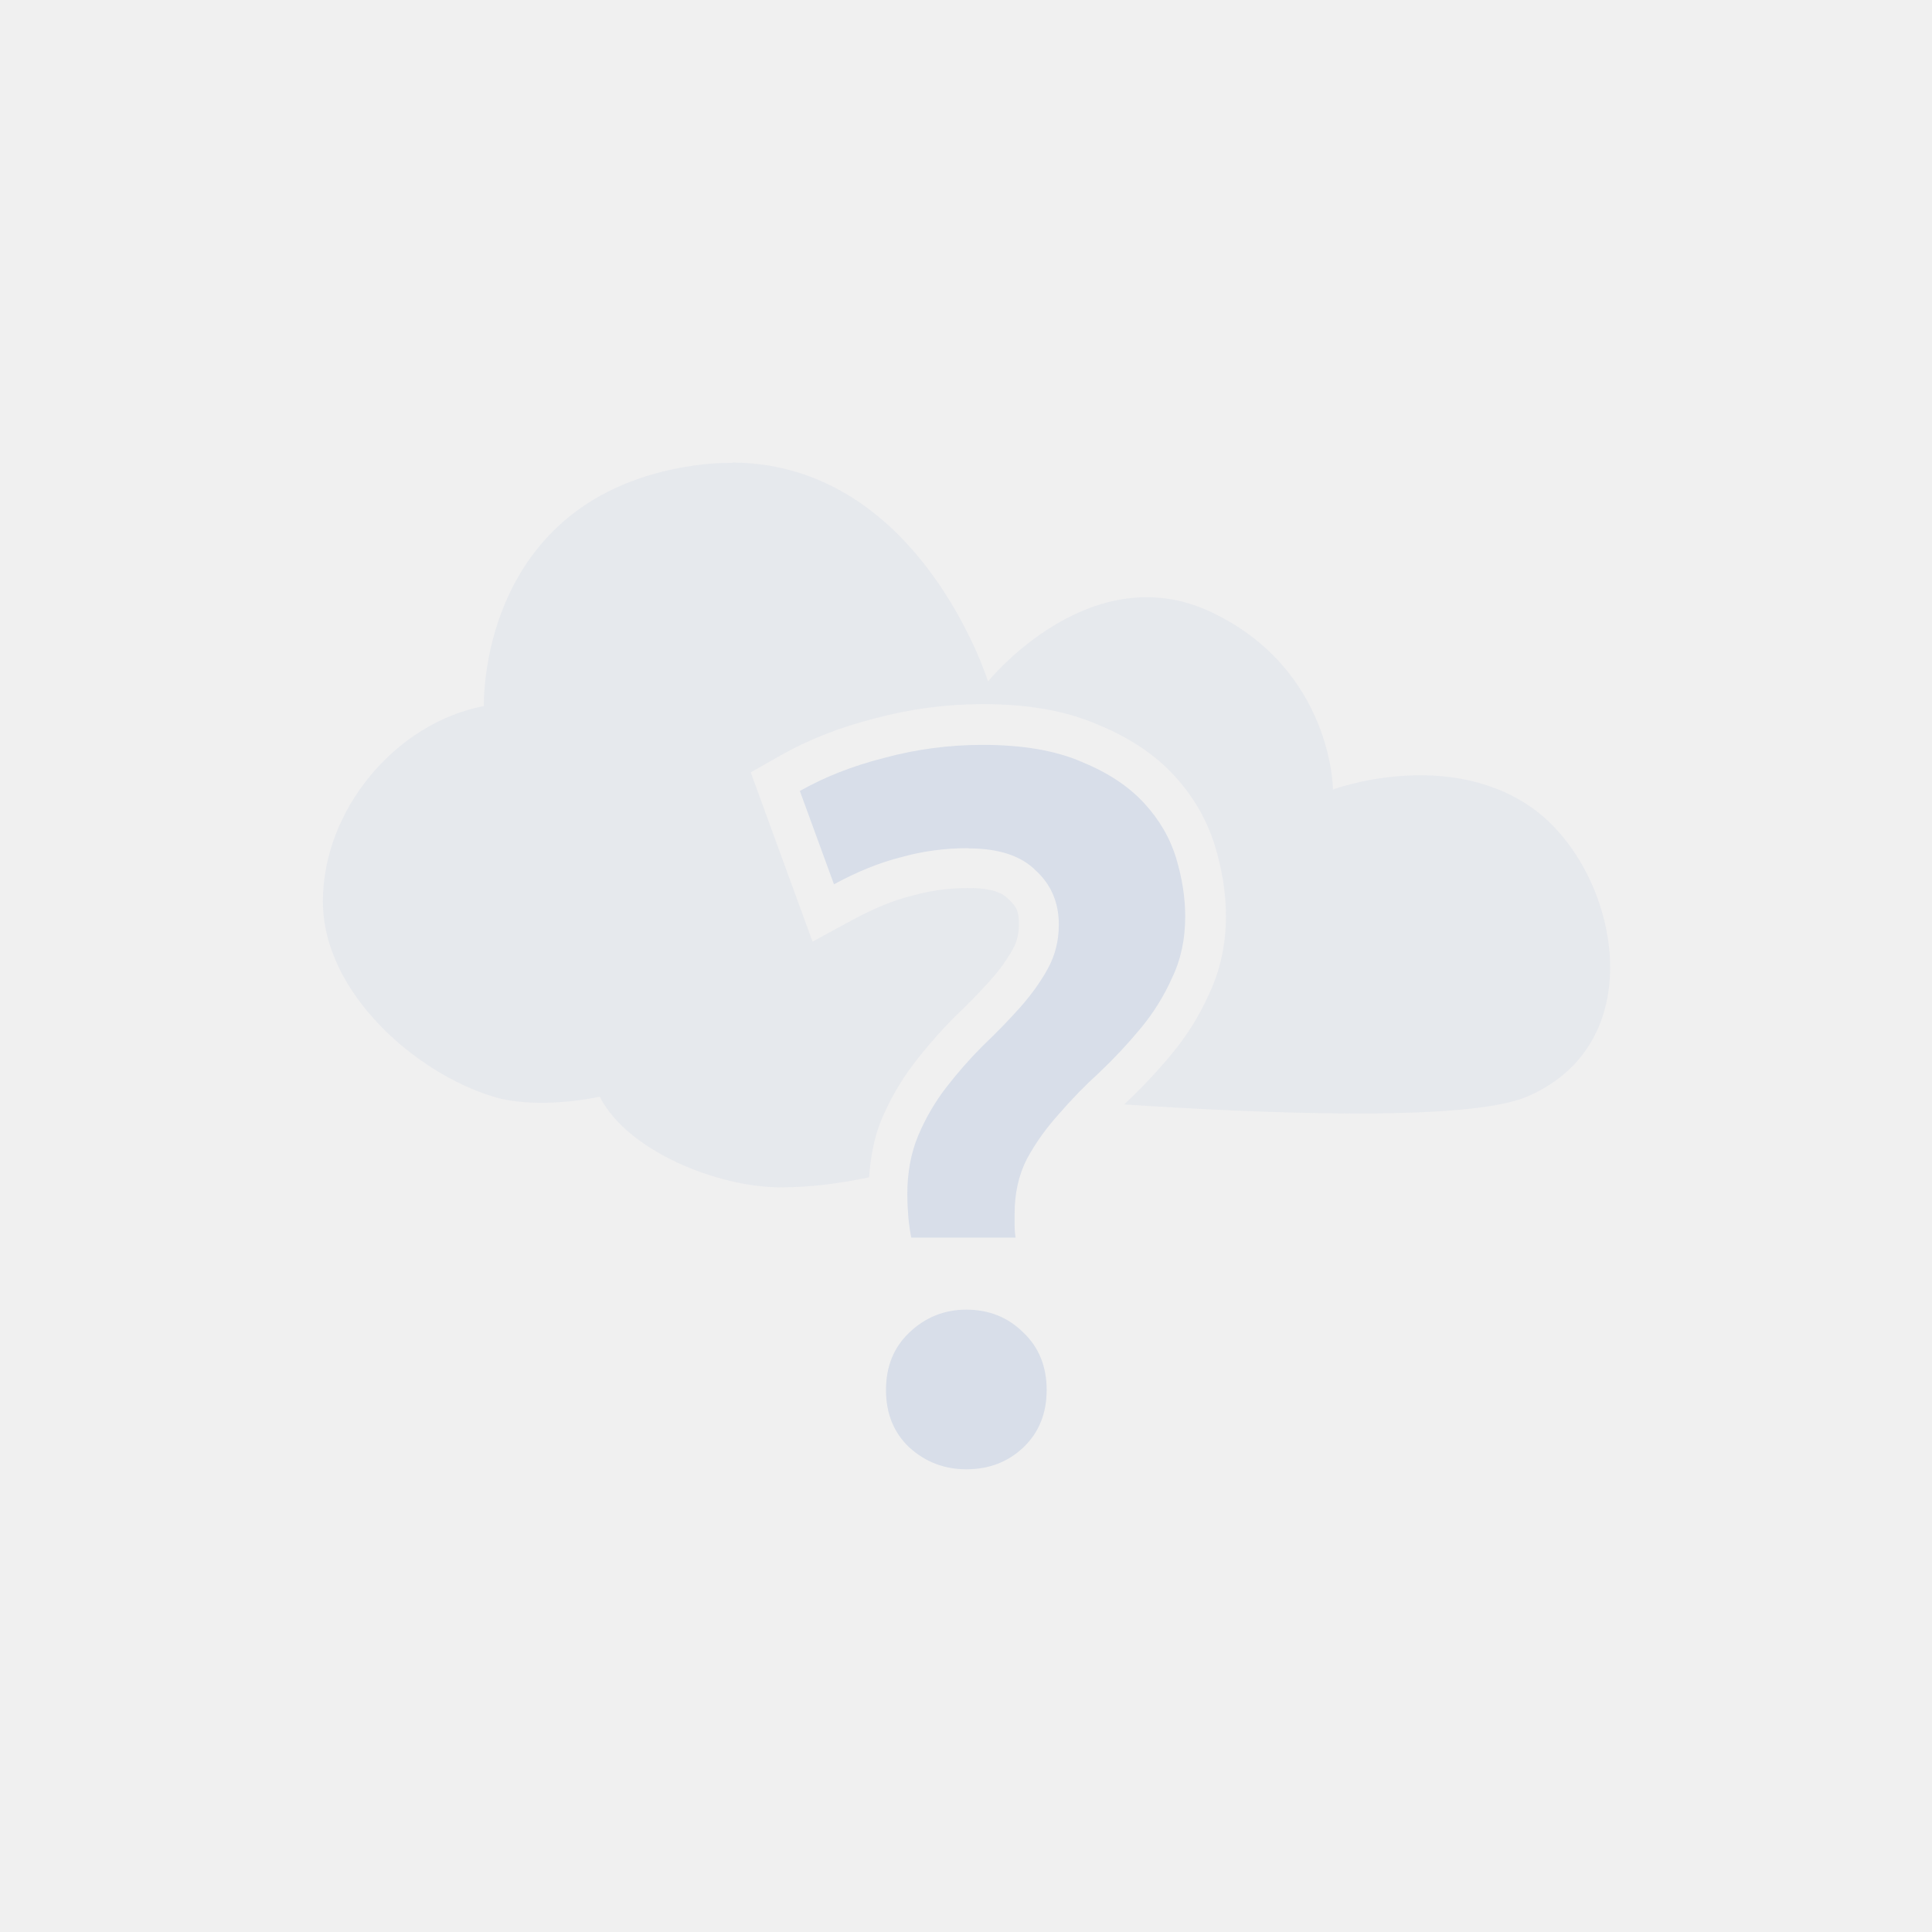
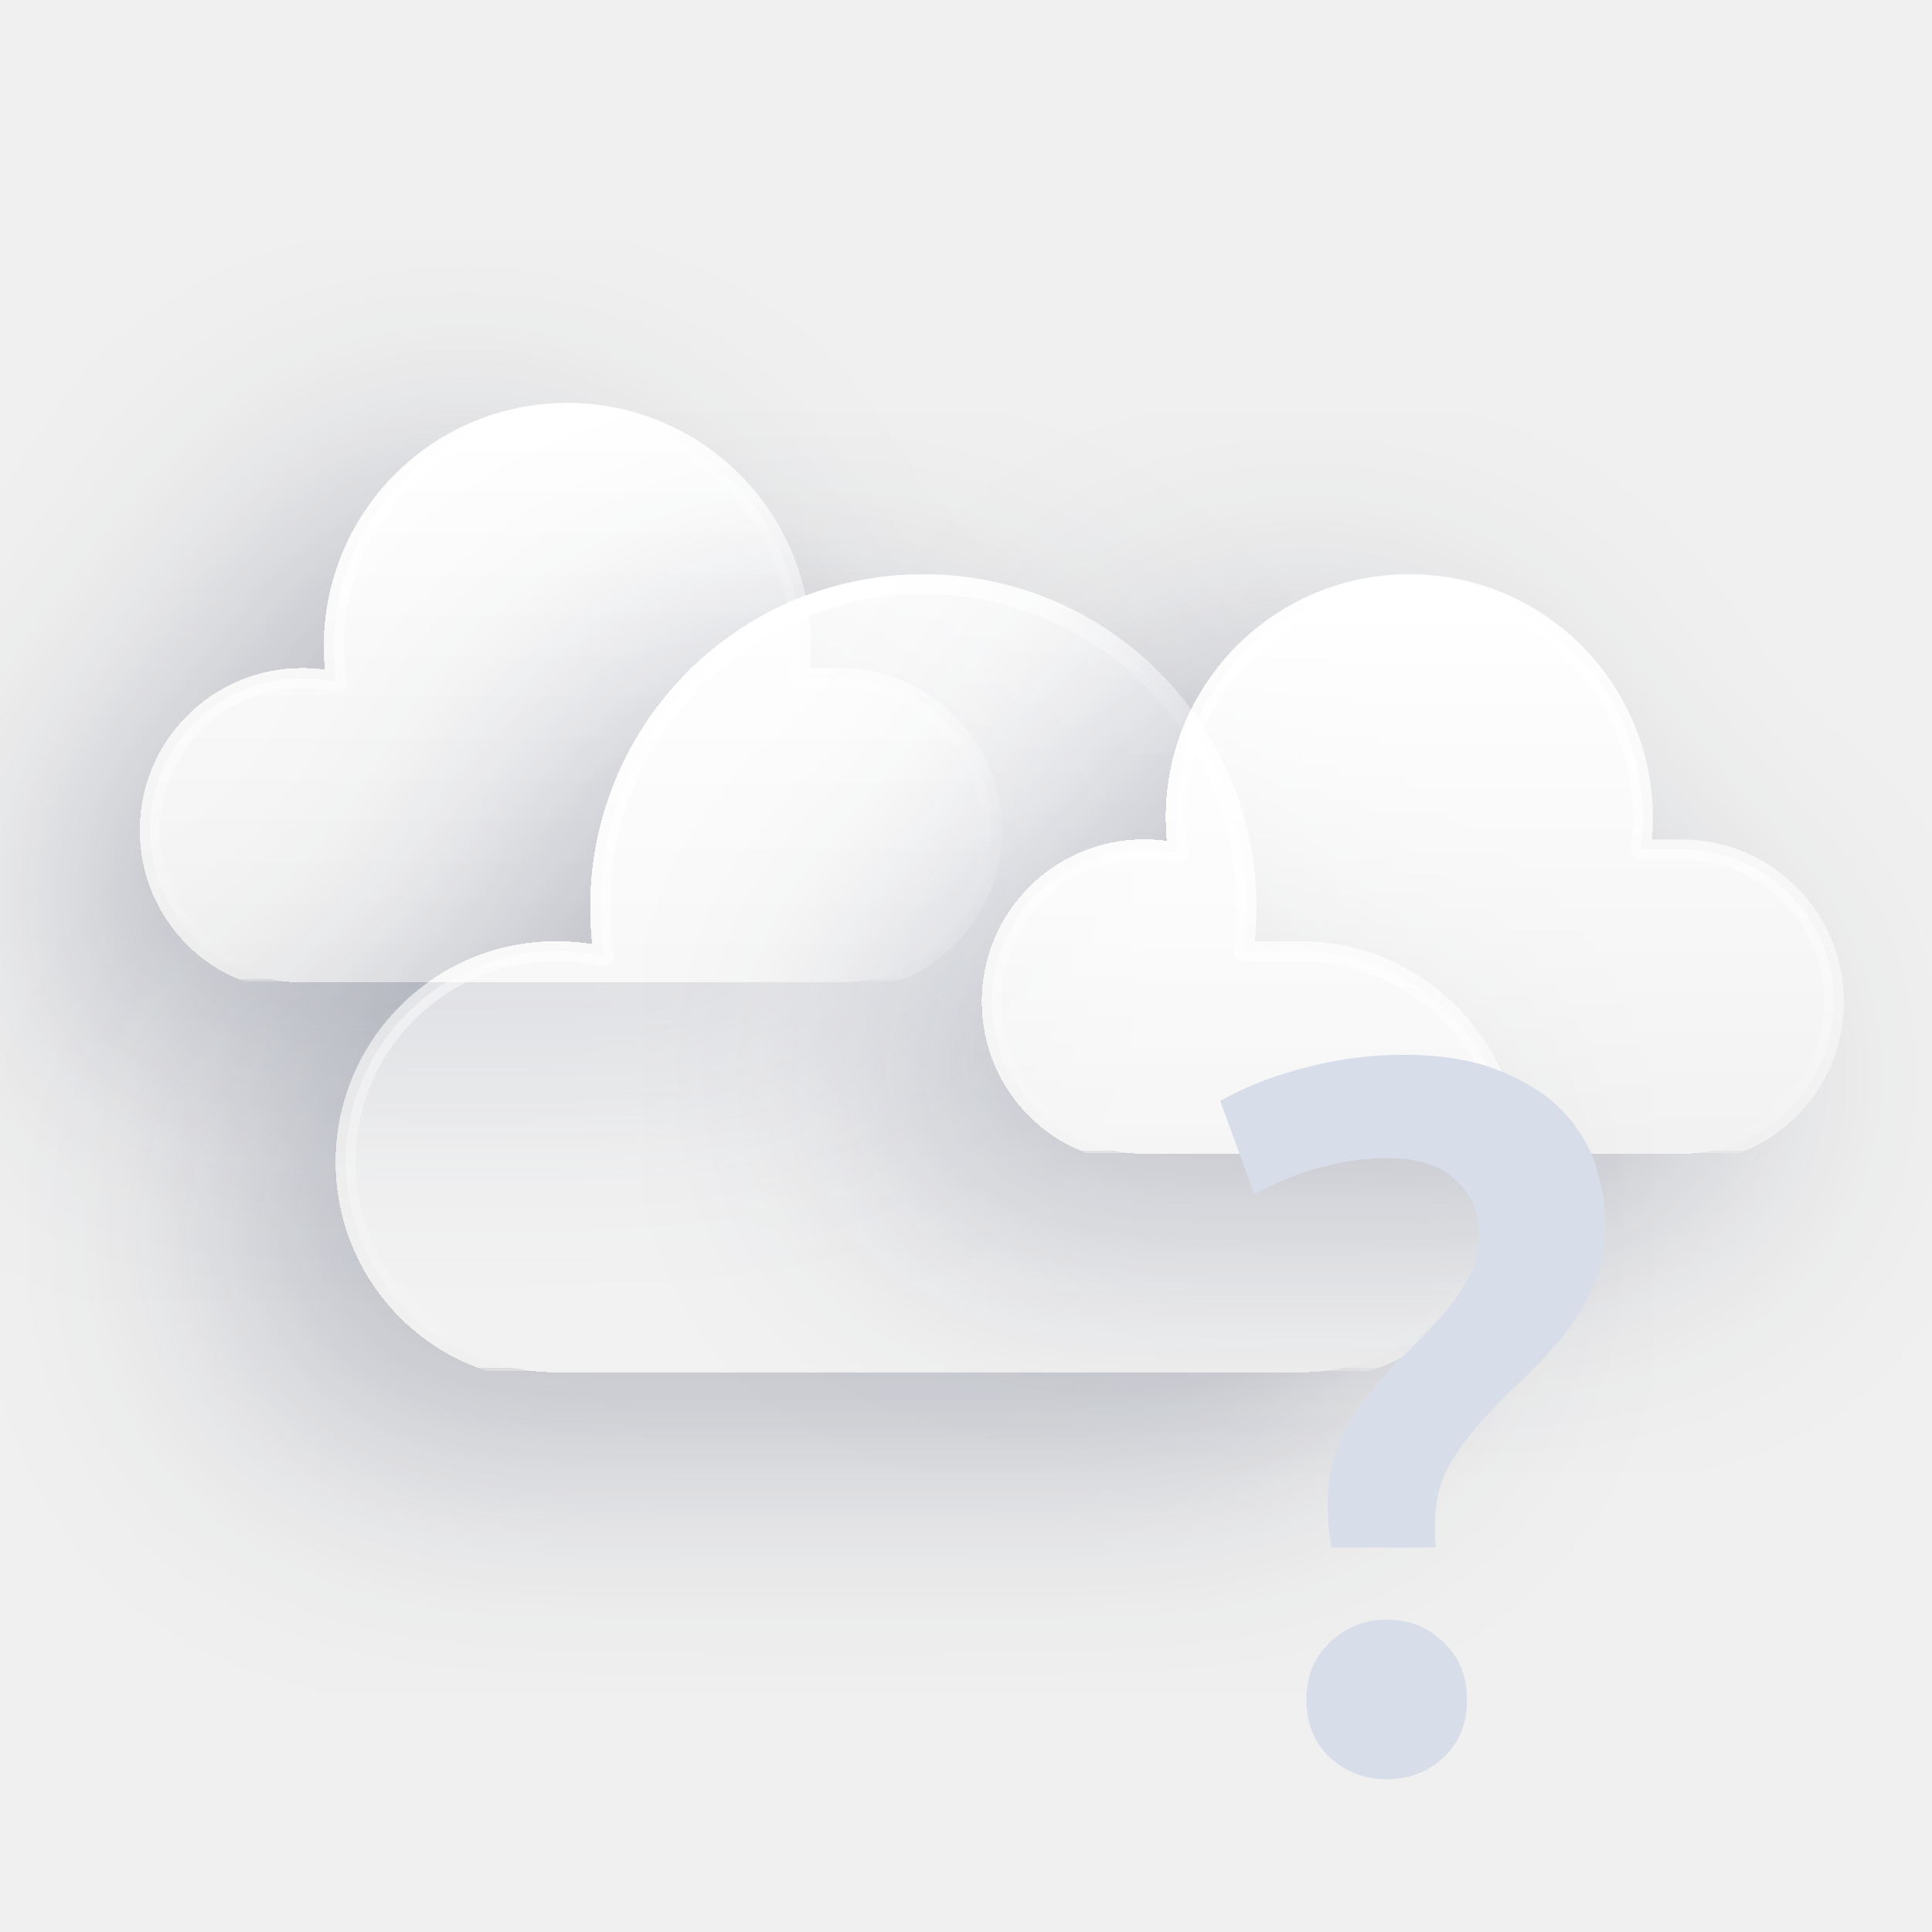
- <svg xmlns="http://www.w3.org/2000/svg" enable-background="new" viewBox="0 0 24 24">
-   <path d="m9.1 5.75c-0.155-1e-3 -0.314 9e-3 -0.482 0.033-2.691 0.39-2.607 2.988-2.607 2.988-1.102 0.211-2 1.294-2 2.426s1.152 2.134 2.117 2.426c0.574 0.173 1.322 0 1.322 0 0.341 0.676 1.467 1.127 2.25 1.127 0.374 0 0.742-0.051 1.096-0.125 0.019-0.252 0.062-0.497 0.156-0.721 0.108-0.255 0.246-0.492 0.414-0.709 0.154-0.199 0.317-0.385 0.49-0.559l0.01-0.01c0.157-0.149 0.302-0.298 0.434-0.445 0.119-0.133 0.212-0.263 0.283-0.393 0.051-0.092 0.074-0.186 0.074-0.309 0-0.158-0.028-0.216-0.123-0.303l-0.016-0.016c-0.062-0.062-0.19-0.129-0.482-0.129-0.248 0-0.479 0.032-0.699 0.094l-0.016 4e-3c-0.217 0.054-0.456 0.15-0.717 0.291l-0.51 0.277-0.768-2.102 0.367-0.209c0.351-0.199 0.744-0.352 1.172-0.461 0.439-0.118 0.888-0.178 1.344-0.178 0.544 0 1.019 0.077 1.428 0.254 0.374 0.154 0.698 0.36 0.947 0.631 0.237 0.257 0.412 0.556 0.51 0.881 0.087 0.29 0.135 0.579 0.135 0.865 0 0.344-0.069 0.676-0.211 0.973-0.118 0.263-0.269 0.507-0.453 0.73-0.171 0.207-0.354 0.404-0.551 0.592l-4e-3 4e-3 -6e-3 4e-3c-0.014 0.012-0.024 0.027-0.037 0.039 1.643 0.108 4.262 0.225 5.01-0.1 1.598-0.694 1.103-2.863 0.039-3.596-1.063-0.733-2.457-0.217-2.457-0.217s-8e-3 -1.49-1.512-2.203-2.773 0.861-2.773 0.861-0.844-2.703-3.17-2.719z" fill="#d8dee9" opacity=".4" />
-   <g fill="#d8dee9">
-     <path d="m12.03 10.536q-0.436 0-0.835 0.112-0.399 0.1-0.835 0.337l-0.424-1.159q0.461-0.262 1.047-0.411 0.598-0.162 1.222-0.162 0.748 0 1.234 0.212 0.486 0.199 0.773 0.511t0.399 0.686 0.112 0.723q0 0.424-0.162 0.76-0.15 0.337-0.386 0.623-0.237 0.287-0.511 0.548-0.274 0.249-0.511 0.524-0.237 0.262-0.399 0.561-0.15 0.299-0.15 0.673 0 0.062 0 0.15 0 0.075 0.012 0.15h-1.296q-0.025-0.125-0.037-0.262-0.012-0.15-0.012-0.274 0-0.411 0.137-0.735t0.349-0.598 0.449-0.511q0.249-0.237 0.461-0.474t0.349-0.486 0.137-0.548q0-0.411-0.287-0.673-0.274-0.274-0.835-0.274zm0.972 6.731q0 0.436-0.287 0.711-0.287 0.274-0.711 0.274-0.411 0-0.711-0.274-0.287-0.274-0.287-0.711 0-0.436 0.287-0.711 0.299-0.287 0.711-0.287 0.424 0 0.711 0.287 0.287 0.274 0.287 0.711z" />
+ <svg xmlns="http://www.w3.org/2000/svg" enable-background="new" viewBox="0 0 24 24" version="1.1" id="svg2">
+   <defs id="defs2">
+     <filter id="filter0_d_2_27" x="321" y="431" width="272" height="216.353" filterUnits="userSpaceOnUse" color-interpolation-filters="sRGB">
+       <feFlood flood-opacity="0" result="BackgroundImageFix" id="feFlood9" />
+       <feColorMatrix in="SourceAlpha" type="matrix" values="0 0 0 0 0 0 0 0 0 0 0 0 0 0 0 0 0 0 127 0" result="hardAlpha" id="feColorMatrix9" />
+       <feOffset dx="-21" dy="15" id="feOffset9" />
+       <feGaussianBlur stdDeviation="25" id="feGaussianBlur9" />
+       <feComposite in2="hardAlpha" operator="out" id="feComposite9" />
+       <feColorMatrix type="matrix" values="0 0 0 0 0.113 0 0 0 0 0.149 0 0 0 0 0.275 0 0 0 0.25 0" id="feColorMatrix10" />
+       <feBlend mode="normal" in2="BackgroundImageFix" result="effect1_dropShadow_2_27" id="feBlend10" />
+       <feBlend mode="normal" in="SourceGraphic" in2="effect1_dropShadow_2_27" result="shape" id="feBlend11" />
+     </filter>
+     <linearGradient id="paint0_linear_2_27" x1="486" y1="469.5" x2="486" y2="595.5" gradientUnits="userSpaceOnUse">
+       <stop stop-color="white" id="stop15" />
+       <stop offset="1" stop-color="white" stop-opacity="0" id="stop16" />
+     </linearGradient>
+     <linearGradient id="paint1_linear_2_27" x1="478" y1="466" x2="478" y2="582.353" gradientUnits="userSpaceOnUse">
+       <stop stop-color="white" id="stop17" />
+       <stop offset="1" stop-color="white" stop-opacity="0" id="stop18" />
+     </linearGradient>
+     <mask id="path-1-inside-1_2_27" fill="#ffffff">
+       <path fill-rule="evenodd" clip-rule="evenodd" d="m 532.563,582.351 c 0.12,10e-4 0.241,0.002 0.361,0.002 17.163,0 31.076,-13.913 31.076,-31.076 0,-17.162 -13.913,-31.075 -31.076,-31.075 -0.12,0 -0.241,0 -0.361,0.002 v -0.002 h -8.028 c 0.29,-2.127 0.44,-4.298 0.44,-6.505 0,-26.342 -21.355,-47.697 -47.698,-47.697 -26.342,0 -47.697,21.355 -47.697,47.697 0,2.486 0.19,4.927 0.556,7.31 -2.268,-0.527 -4.632,-0.805 -7.06,-0.805 -17.163,0 -31.076,13.913 -31.076,31.075 0,17.163 13.913,31.076 31.076,31.076 0.121,0 0.242,-10e-4 0.363,-0.002 l -0.002,0.002 h 109.126 z" id="path1-1" />
+     </mask>
+     <filter id="filter1_d_2_27" x="361" y="466" width="338" height="261" filterUnits="userSpaceOnUse" color-interpolation-filters="sRGB">
+       <feFlood flood-opacity="0" result="BackgroundImageFix" id="feFlood11" />
+       <feColorMatrix in="SourceAlpha" type="matrix" values="0 0 0 0 0 0 0 0 0 0 0 0 0 0 0 0 0 0 127 0" result="hardAlpha" id="feColorMatrix11" />
+       <feOffset dx="-21" dy="15" id="feOffset11" />
+       <feGaussianBlur stdDeviation="25" id="feGaussianBlur11" />
+       <feComposite in2="hardAlpha" operator="out" id="feComposite11" />
+       <feColorMatrix type="matrix" values="0 0 0 0 0.114 0 0 0 0 0.149 0 0 0 0 0.275 0 0 0 0.25 0" id="feColorMatrix12" />
+       <feBlend mode="normal" in2="BackgroundImageFix" result="effect1_dropShadow_2_27" id="feBlend12" />
+       <feBlend mode="normal" in="SourceGraphic" in2="effect1_dropShadow_2_27" result="shape" id="feBlend13" />
+     </filter>
+     <linearGradient id="paint2_linear_2_27" x1="551" y1="449.5" x2="551" y2="684.5" gradientUnits="userSpaceOnUse">
+       <stop stop-color="white" id="stop19" />
+       <stop offset="1" stop-color="white" stop-opacity="0" id="stop20" />
+     </linearGradient>
+     <linearGradient id="paint3_linear_2_27" x1="551" y1="501" x2="551" y2="662" gradientUnits="userSpaceOnUse">
+       <stop stop-color="white" id="stop21" />
+       <stop offset="1" stop-color="white" stop-opacity="0" id="stop22" />
+     </linearGradient>
+     <mask id="path-3-inside-2_2_27" fill="#ffffff">
+       <path fill-rule="evenodd" clip-rule="evenodd" d="m 626.5,661.997 c 0.166,0.002 0.333,0.003 0.5,0.003 23.748,0 43,-19.252 43,-43 0,-23.748 -19.252,-43 -43,-43 -0.167,0 -0.334,10e-4 -0.5,0.003 V 576 h -11.109 c 0.402,-2.943 0.609,-5.947 0.609,-9 0,-36.451 -29.549,-66 -66,-66 -36.451,0 -66,29.549 -66,66 0,3.439 0.263,6.817 0.77,10.115 C 481.631,576.386 478.361,576 475,576 c -23.748,0 -43,19.252 -43,43 0,23.748 19.252,43 43,43 0.168,0 0.335,-10e-4 0.502,-0.003 L 475.5,662 h 151 z" id="path4" />
+     </mask>
+     <filter id="filter2_d_2_27" x="493" y="466" width="272" height="216.353" filterUnits="userSpaceOnUse" color-interpolation-filters="sRGB">
+       <feFlood flood-opacity="0" result="BackgroundImageFix" id="feFlood13" />
+       <feColorMatrix in="SourceAlpha" type="matrix" values="0 0 0 0 0 0 0 0 0 0 0 0 0 0 0 0 0 0 127 0" result="hardAlpha" id="feColorMatrix13" />
+       <feOffset dx="-21" dy="15" id="feOffset13" />
+       <feGaussianBlur stdDeviation="25" id="feGaussianBlur13" />
+       <feComposite in2="hardAlpha" operator="out" id="feComposite13" />
+       <feColorMatrix type="matrix" values="0 0 0 0 0.113 0 0 0 0 0.149 0 0 0 0 0.275 0 0 0 0.25 0" id="feColorMatrix14" />
+       <feBlend mode="normal" in2="BackgroundImageFix" result="effect1_dropShadow_2_27" id="feBlend14" />
+       <feBlend mode="normal" in="SourceGraphic" in2="effect1_dropShadow_2_27" result="shape" id="feBlend15" />
+     </filter>
+     <linearGradient id="paint4_linear_2_27" x1="658" y1="504.5" x2="658" y2="630.5" gradientUnits="userSpaceOnUse">
+       <stop stop-color="white" id="stop23" />
+       <stop offset="1" stop-color="white" stop-opacity="0" id="stop24" />
+     </linearGradient>
+     <linearGradient id="paint5_linear_2_27" x1="650" y1="501" x2="650" y2="617.353" gradientUnits="userSpaceOnUse">
+       <stop stop-color="white" id="stop25" />
+       <stop offset="1" stop-color="white" stop-opacity="0" id="stop26" />
+     </linearGradient>
+     <mask id="path-5-inside-3_2_27" fill="#ffffff">
+       <path fill-rule="evenodd" clip-rule="evenodd" d="m 704.563,617.351 c 0.12,10e-4 0.241,0.002 0.361,0.002 17.163,0 31.076,-13.913 31.076,-31.076 0,-17.162 -13.913,-31.075 -31.076,-31.075 -0.12,0 -0.241,0 -0.361,0.002 v -0.002 h -8.028 c 0.29,-2.127 0.44,-4.298 0.44,-6.505 0,-26.342 -21.355,-47.697 -47.698,-47.697 -26.342,0 -47.697,21.355 -47.697,47.697 0,2.486 0.19,4.927 0.556,7.31 -2.268,-0.527 -4.632,-0.805 -7.06,-0.805 -17.163,0 -31.076,13.913 -31.076,31.075 0,17.163 13.913,31.076 31.076,31.076 0.121,0 0.242,-10e-4 0.363,-0.002 l -0.002,0.002 h 109.126 z" id="path7" />
+     </mask>
+   </defs>
+   <g id="g26" transform="matrix(0.4285714,0,0,0.4285714,-140.0268,-181.7143)">
+     <g filter="url(#filter0_d_2_27)" data-figma-bg-blur-radius="14" id="g3" transform="matrix(0.1418919,0,0,0.1418919,275.4527,369.8446)">
+       <mask id="mask2" fill="#ffffff">
+         <path fill-rule="evenodd" clip-rule="evenodd" d="m 532.563,582.351 c 0.12,10e-4 0.241,0.002 0.361,0.002 17.163,0 31.076,-13.913 31.076,-31.076 0,-17.162 -13.913,-31.075 -31.076,-31.075 -0.12,0 -0.241,0 -0.361,0.002 v -0.002 h -8.028 c 0.29,-2.127 0.44,-4.298 0.44,-6.505 0,-26.342 -21.355,-47.697 -47.698,-47.697 -26.342,0 -47.697,21.355 -47.697,47.697 0,2.486 0.19,4.927 0.556,7.31 -2.268,-0.527 -4.632,-0.805 -7.06,-0.805 -17.163,0 -31.076,13.913 -31.076,31.075 0,17.163 13.913,31.076 31.076,31.076 0.121,0 0.242,-10e-4 0.363,-0.002 l -0.002,0.002 h 109.126 z" id="path2-3" />
+       </mask>
+       <path fill-rule="evenodd" clip-rule="evenodd" d="m 532.563,582.351 c 0.12,10e-4 0.241,0.002 0.361,0.002 17.163,0 31.076,-13.913 31.076,-31.076 0,-17.162 -13.913,-31.075 -31.076,-31.075 -0.12,0 -0.241,0 -0.361,0.002 v -0.002 h -8.028 c 0.29,-2.127 0.44,-4.298 0.44,-6.505 0,-26.342 -21.355,-47.697 -47.698,-47.697 -26.342,0 -47.697,21.355 -47.697,47.697 0,2.486 0.19,4.927 0.556,7.31 -2.268,-0.527 -4.632,-0.805 -7.06,-0.805 -17.163,0 -31.076,13.913 -31.076,31.075 0,17.163 13.913,31.076 31.076,31.076 0.121,0 0.242,-10e-4 0.363,-0.002 l -0.002,0.002 h 109.126 z" shape-rendering="crispEdges" id="path3" style="fill:url(#paint0_linear_2_27)" />
+       <path d="m 532.563,582.351 0.023,-2 c -0.534,-0.006 -1.049,0.202 -1.429,0.578 -0.38,0.375 -0.594,0.887 -0.594,1.422 z m 0,-62.147 h -2 c 0,0.534 0.214,1.046 0.594,1.422 0.38,0.376 0.894,0.584 1.429,0.578 z m 0,-0.002 h 2 c 0,-1.105 -0.895,-2 -2,-2 z m -8.028,0 -1.982,-0.271 c -0.078,0.573 0.096,1.151 0.475,1.586 0.38,0.435 0.929,0.685 1.507,0.685 z m -94.399,0.805 -0.452,1.948 c 0.646,0.151 1.325,-0.03 1.812,-0.481 0.487,-0.451 0.718,-1.115 0.617,-1.771 z m -6.697,61.344 1.569,1.239 c 0.478,-0.605 0.565,-1.43 0.225,-2.122 -0.34,-0.691 -1.047,-1.126 -1.817,-1.117 z m -0.002,0.002 -1.57,-1.239 c -0.475,0.601 -0.564,1.421 -0.23,2.111 0.334,0.69 1.033,1.128 1.8,1.128 z m 109.126,0 v 2 c 1.105,0 2,-0.895 2,-2 z m -0.023,1.998 c 0.128,10e-4 0.256,0.002 0.384,0.002 v -4 c -0.113,0 -0.225,-10e-4 -0.338,-0.002 z m 0.384,0.002 c 18.268,0 33.076,-14.809 33.076,-33.076 h -4 c 0,16.058 -13.018,29.076 -29.076,29.076 z M 566,551.277 c 0,-18.267 -14.808,-33.075 -33.076,-33.075 v 4 c 16.058,0 29.076,13.017 29.076,29.075 z m -33.076,-33.075 c -0.128,0 -0.256,0 -0.384,0.002 l 0.046,4 c 0.113,-0.002 0.225,-0.002 0.338,-0.002 z m -2.361,2 v 0.002 h 4 v -0.002 z m -6.028,2 h 8.028 v -4 h -8.028 z m 1.982,-1.73 c 0.302,-2.216 0.458,-4.478 0.458,-6.775 h -4 c 0,2.116 -0.144,4.197 -0.422,6.234 z m 0.458,-6.775 C 526.975,486.25 504.724,464 477.277,464 v 4 c 25.238,0 45.698,20.459 45.698,45.697 z M 477.277,464 c -27.447,0 -49.697,22.25 -49.697,49.697 h 4 C 431.58,488.459 452.039,468 477.277,468 Z m -49.697,49.697 c 0,2.588 0.198,5.131 0.58,7.614 l 3.953,-0.608 c -0.351,-2.282 -0.533,-4.622 -0.533,-7.006 z m 3.009,5.362 c -2.416,-0.561 -4.931,-0.857 -7.513,-0.857 v 4 c 2.275,0 4.487,0.261 6.608,0.753 z m -7.513,-0.857 C 404.808,518.202 390,533.01 390,551.277 h 4 c 0,-16.058 13.018,-29.075 29.076,-29.075 z M 390,551.277 c 0,18.267 14.808,33.076 33.076,33.076 v -4 C 407.018,580.353 394,567.335 394,551.277 Z m 33.076,33.076 c 0.128,0 0.257,-10e-4 0.385,-0.002 l -0.045,-4 c -0.113,10e-4 -0.227,0.002 -0.34,0.002 z m 1.931,-0.761 10e-4,-0.002 -3.139,-2.478 -0.002,0.002 z m 107.556,-3.239 H 423.437 v 4 h 109.126 z m -2,1.998 v 0.002 h 4 v -0.002 z" id="path5" style="fill:url(#paint1_linear_2_27)" />
+     </g>
+     <g filter="url(#filter1_d_2_27)" data-figma-bg-blur-radius="14" id="g6" transform="matrix(0.1418919,0,0,0.1418919,275.4527,369.8446)">
+       <mask id="mask6" fill="#ffffff">
+         <path fill-rule="evenodd" clip-rule="evenodd" d="m 626.5,661.997 c 0.166,0.002 0.333,0.003 0.5,0.003 23.748,0 43,-19.252 43,-43 0,-23.748 -19.252,-43 -43,-43 -0.167,0 -0.334,10e-4 -0.5,0.003 V 576 h -11.109 c 0.402,-2.943 0.609,-5.947 0.609,-9 0,-36.451 -29.549,-66 -66,-66 -36.451,0 -66,29.549 -66,66 0,3.439 0.263,6.817 0.77,10.115 C 481.631,576.386 478.361,576 475,576 c -23.748,0 -43,19.252 -43,43 0,23.748 19.252,43 43,43 0.168,0 0.335,-10e-4 0.502,-0.003 L 475.5,662 h 151 z" id="path6" />
+       </mask>
+       <path fill-rule="evenodd" clip-rule="evenodd" d="m 626.5,661.997 c 0.166,0.002 0.333,0.003 0.5,0.003 23.748,0 43,-19.252 43,-43 0,-23.748 -19.252,-43 -43,-43 -0.167,0 -0.334,10e-4 -0.5,0.003 V 576 h -11.109 c 0.402,-2.943 0.609,-5.947 0.609,-9 0,-36.451 -29.549,-66 -66,-66 -36.451,0 -66,29.549 -66,66 0,3.439 0.263,6.817 0.77,10.115 C 481.631,576.386 478.361,576 475,576 c -23.748,0 -43,19.252 -43,43 0,23.748 19.252,43 43,43 0.168,0 0.335,-10e-4 0.502,-0.003 L 475.5,662 h 151 z" shape-rendering="crispEdges" id="path8" style="fill:url(#paint2_linear_2_27)" />
+       <path d="m 626.5,661.997 0.023,-2 c -0.535,-0.006 -1.049,0.202 -1.429,0.578 -0.38,0.376 -0.594,0.888 -0.594,1.422 z m 0,-85.994 h -2 c 0,0.534 0.214,1.046 0.594,1.422 0.38,0.376 0.894,0.584 1.429,0.578 z m 0,-0.003 h 2 c 0,-1.105 -0.895,-2 -2,-2 z m -11.109,0 -1.981,-0.27 c -0.078,0.572 0.095,1.15 0.475,1.585 0.38,0.435 0.929,0.685 1.506,0.685 z m -130.621,1.115 -0.452,1.948 c 0.646,0.15 1.325,-0.03 1.812,-0.481 0.487,-0.452 0.718,-1.115 0.617,-1.771 z m -9.268,84.882 1.57,1.24 c 0.477,-0.605 0.565,-1.43 0.225,-2.122 -0.34,-0.692 -1.047,-1.127 -1.818,-1.118 z M 475.5,662 l -1.569,-1.24 c -0.476,0.602 -0.565,1.422 -0.231,2.112 0.334,0.69 1.033,1.128 1.8,1.128 z m 151,0 v 2 c 1.105,0 2,-0.895 2,-2 z m -0.023,1.997 c 0.174,0.002 0.348,0.003 0.523,0.003 v -4 c -0.159,0 -0.318,-10e-4 -0.477,-0.003 z M 627,664 c 24.853,0 45,-20.147 45,-45 h -4 c 0,22.644 -18.356,41 -41,41 z m 45,-45 c 0,-24.853 -20.147,-45 -45,-45 v 4 c 22.644,0 41,18.356 41,41 z m -45,-45 c -0.174,0 -0.349,10e-4 -0.523,0.003 l 0.046,4 C 626.682,578.001 626.841,578 627,578 Z m -2.5,2 v 0.003 h 4 V 576 Z m -9.109,2 H 626.5 v -4 h -11.109 z m 1.982,-1.73 C 617.787,573.238 618,570.143 618,567 h -4 c 0,2.962 -0.201,5.876 -0.59,8.73 z M 618,567 c 0,-37.555 -30.445,-68 -68,-68 v 4 c 35.346,0 64,28.654 64,64 z m -68,-68 c -37.555,0 -68,30.445 -68,68 h 4 c 0,-35.346 28.654,-64 64,-64 z m -68,68 c 0,3.542 0.271,7.021 0.793,10.419 l 3.954,-0.608 C 486.255,573.614 486,570.337 486,567 Z m 3.223,8.167 C 481.937,574.403 478.514,574 475,574 v 4 c 3.207,0 6.326,0.368 9.318,1.063 z M 475,574 c -24.853,0 -45,20.147 -45,45 h 4 c 0,-22.644 18.356,-41 41,-41 z m -45,45 c 0,24.853 20.147,45 45,45 v -4 c -22.644,0 -41,-18.356 -41,-41 z m 45,45 c 0.175,0 0.35,-10e-4 0.525,-0.003 l -0.046,-4 C 475.32,659.999 475.16,660 475,660 Z m 2.069,-0.76 0.003,-0.003 -3.139,-2.48 -0.002,0.003 z M 626.5,660 h -151 v 4 h 151 z m -2,1.997 V 662 h 4 v -0.003 z" id="path9" style="fill:url(#paint3_linear_2_27)" />
+     </g>
+     <g filter="url(#filter2_d_2_27)" data-figma-bg-blur-radius="14" id="g9" transform="matrix(0.1418919,0,0,0.1418919,275.4527,369.8446)">
+       <mask id="mask10" fill="#ffffff">
+         <path fill-rule="evenodd" clip-rule="evenodd" d="m 704.563,617.351 c 0.12,10e-4 0.241,0.002 0.361,0.002 17.163,0 31.076,-13.913 31.076,-31.076 0,-17.162 -13.913,-31.075 -31.076,-31.075 -0.12,0 -0.241,0 -0.361,0.002 v -0.002 h -8.028 c 0.29,-2.127 0.44,-4.298 0.44,-6.505 0,-26.342 -21.355,-47.697 -47.698,-47.697 -26.342,0 -47.697,21.355 -47.697,47.697 0,2.486 0.19,4.927 0.556,7.31 -2.268,-0.527 -4.632,-0.805 -7.06,-0.805 -17.163,0 -31.076,13.913 -31.076,31.075 0,17.163 13.913,31.076 31.076,31.076 0.121,0 0.242,-10e-4 0.363,-0.002 l -0.002,0.002 h 109.126 z" id="path10" />
+       </mask>
+       <path fill-rule="evenodd" clip-rule="evenodd" d="m 704.563,617.351 c 0.12,10e-4 0.241,0.002 0.361,0.002 17.163,0 31.076,-13.913 31.076,-31.076 0,-17.162 -13.913,-31.075 -31.076,-31.075 -0.12,0 -0.241,0 -0.361,0.002 v -0.002 h -8.028 c 0.29,-2.127 0.44,-4.298 0.44,-6.505 0,-26.342 -21.355,-47.697 -47.698,-47.697 -26.342,0 -47.697,21.355 -47.697,47.697 0,2.486 0.19,4.927 0.556,7.31 -2.268,-0.527 -4.632,-0.805 -7.06,-0.805 -17.163,0 -31.076,13.913 -31.076,31.075 0,17.163 13.913,31.076 31.076,31.076 0.121,0 0.242,-10e-4 0.363,-0.002 l -0.002,0.002 h 109.126 z" shape-rendering="crispEdges" id="path11" style="fill:url(#paint4_linear_2_27)" />
+       <path d="m 704.563,617.351 0.023,-2 c -0.534,-0.006 -1.049,0.202 -1.429,0.578 -0.38,0.375 -0.594,0.887 -0.594,1.422 z m 0,-62.147 h -2 c 0,0.534 0.214,1.046 0.594,1.422 0.38,0.376 0.894,0.584 1.429,0.578 z m 0,-0.002 h 2 c 0,-1.105 -0.895,-2 -2,-2 z m -8.028,0 -1.982,-0.271 c -0.078,0.573 0.096,1.151 0.475,1.586 0.38,0.435 0.929,0.685 1.507,0.685 z m -94.399,0.805 -0.452,1.948 c 0.646,0.151 1.325,-0.03 1.812,-0.481 0.487,-0.451 0.718,-1.115 0.617,-1.771 z m -6.697,61.344 1.569,1.239 c 0.478,-0.605 0.565,-1.43 0.225,-2.122 -0.34,-0.691 -1.047,-1.126 -1.817,-1.117 z m -0.002,0.002 -1.57,-1.239 c -0.475,0.601 -0.564,1.421 -0.23,2.111 0.334,0.69 1.033,1.128 1.8,1.128 z m 109.126,0 v 2 c 1.105,0 2,-0.895 2,-2 z m -0.023,1.998 c 0.128,10e-4 0.256,0.002 0.384,0.002 v -4 c -0.113,0 -0.225,-10e-4 -0.338,-0.002 z m 0.384,0.002 c 18.268,0 33.076,-14.809 33.076,-33.076 h -4 c 0,16.058 -13.018,29.076 -29.076,29.076 z M 738,586.277 c 0,-18.267 -14.808,-33.075 -33.076,-33.075 v 4 c 16.058,0 29.076,13.017 29.076,29.075 z m -33.076,-33.075 c -0.128,0 -0.256,0 -0.384,0.002 l 0.046,4 c 0.113,-0.002 0.225,-0.002 0.338,-0.002 z m -2.361,2 v 0.002 h 4 v -0.002 z m -6.028,2 h 8.028 v -4 h -8.028 z m 1.982,-1.73 c 0.302,-2.216 0.458,-4.478 0.458,-6.775 h -4 c 0,2.116 -0.144,4.197 -0.422,6.234 z m 0.458,-6.775 C 698.975,521.25 676.724,499 649.277,499 v 4 c 25.238,0 45.698,20.459 45.698,45.697 z M 649.277,499 c -27.447,0 -49.697,22.25 -49.697,49.697 h 4 C 603.58,523.459 624.039,503 649.277,503 Z m -49.697,49.697 c 0,2.588 0.198,5.131 0.58,7.614 l 3.953,-0.608 c -0.351,-2.282 -0.533,-4.622 -0.533,-7.006 z m 3.009,5.362 c -2.416,-0.561 -4.931,-0.857 -7.513,-0.857 v 4 c 2.275,0 4.487,0.261 6.608,0.753 z m -7.513,-0.857 C 576.808,553.202 562,568.01 562,586.277 h 4 c 0,-16.058 13.018,-29.075 29.076,-29.075 z M 562,586.277 c 0,18.267 14.808,33.076 33.076,33.076 v -4 C 579.018,615.353 566,602.335 566,586.277 Z m 33.076,33.076 c 0.128,0 0.257,-10e-4 0.385,-0.002 l -0.045,-4 c -0.113,10e-4 -0.227,0.002 -0.34,0.002 z m 1.931,-0.761 0.001,-0.002 -3.139,-2.478 -0.002,0.002 z m 107.556,-3.239 H 595.437 v 4 h 109.126 z m -2,1.998 v 0.002 h 4 v -0.002 z" id="path12" style="fill:url(#paint5_linear_2_27)" />
+     </g>
+   </g>
+   <g fill="#d8dee9" id="g2" transform="translate(-24.52197,18.9392)">
+     <path d="m 41.774,-4.553 q -0.436,0 -0.835,0.112 -0.399,0.1 -0.835,0.337 l -0.424,-1.159 q 0.461,-0.262 1.047,-0.411 0.598,-0.162 1.222,-0.162 0.748,0 1.234,0.212 0.486,0.199 0.773,0.511 0.287,0.312 0.399,0.686 0.112,0.374 0.112,0.723 0,0.424 -0.162,0.76 -0.15,0.337 -0.386,0.623 -0.237,0.287 -0.511,0.548 -0.274,0.249 -0.511,0.524 -0.237,0.262 -0.399,0.561 -0.15,0.299 -0.15,0.673 0,0.062 0,0.15 0,0.075 0.012,0.15 h -1.296 q -0.025,-0.125 -0.037,-0.262 -0.012,-0.15 -0.012,-0.274 0,-0.411 0.137,-0.735 0.137,-0.324 0.349,-0.598 0.212,-0.274 0.449,-0.511 0.249,-0.237 0.461,-0.474 0.212,-0.237 0.349,-0.486 0.137,-0.249 0.137,-0.548 0,-0.411 -0.287,-0.673 -0.274,-0.274 -0.835,-0.274 z m 0.972,6.731 q 0,0.436 -0.287,0.711 -0.287,0.274 -0.711,0.274 -0.411,0 -0.711,-0.274 -0.287,-0.274 -0.287,-0.711 0,-0.436 0.287,-0.711 0.299,-0.287 0.711,-0.287 0.424,0 0.711,0.287 0.287,0.274 0.287,0.711 z" id="path2" />
  </g>
</svg>
